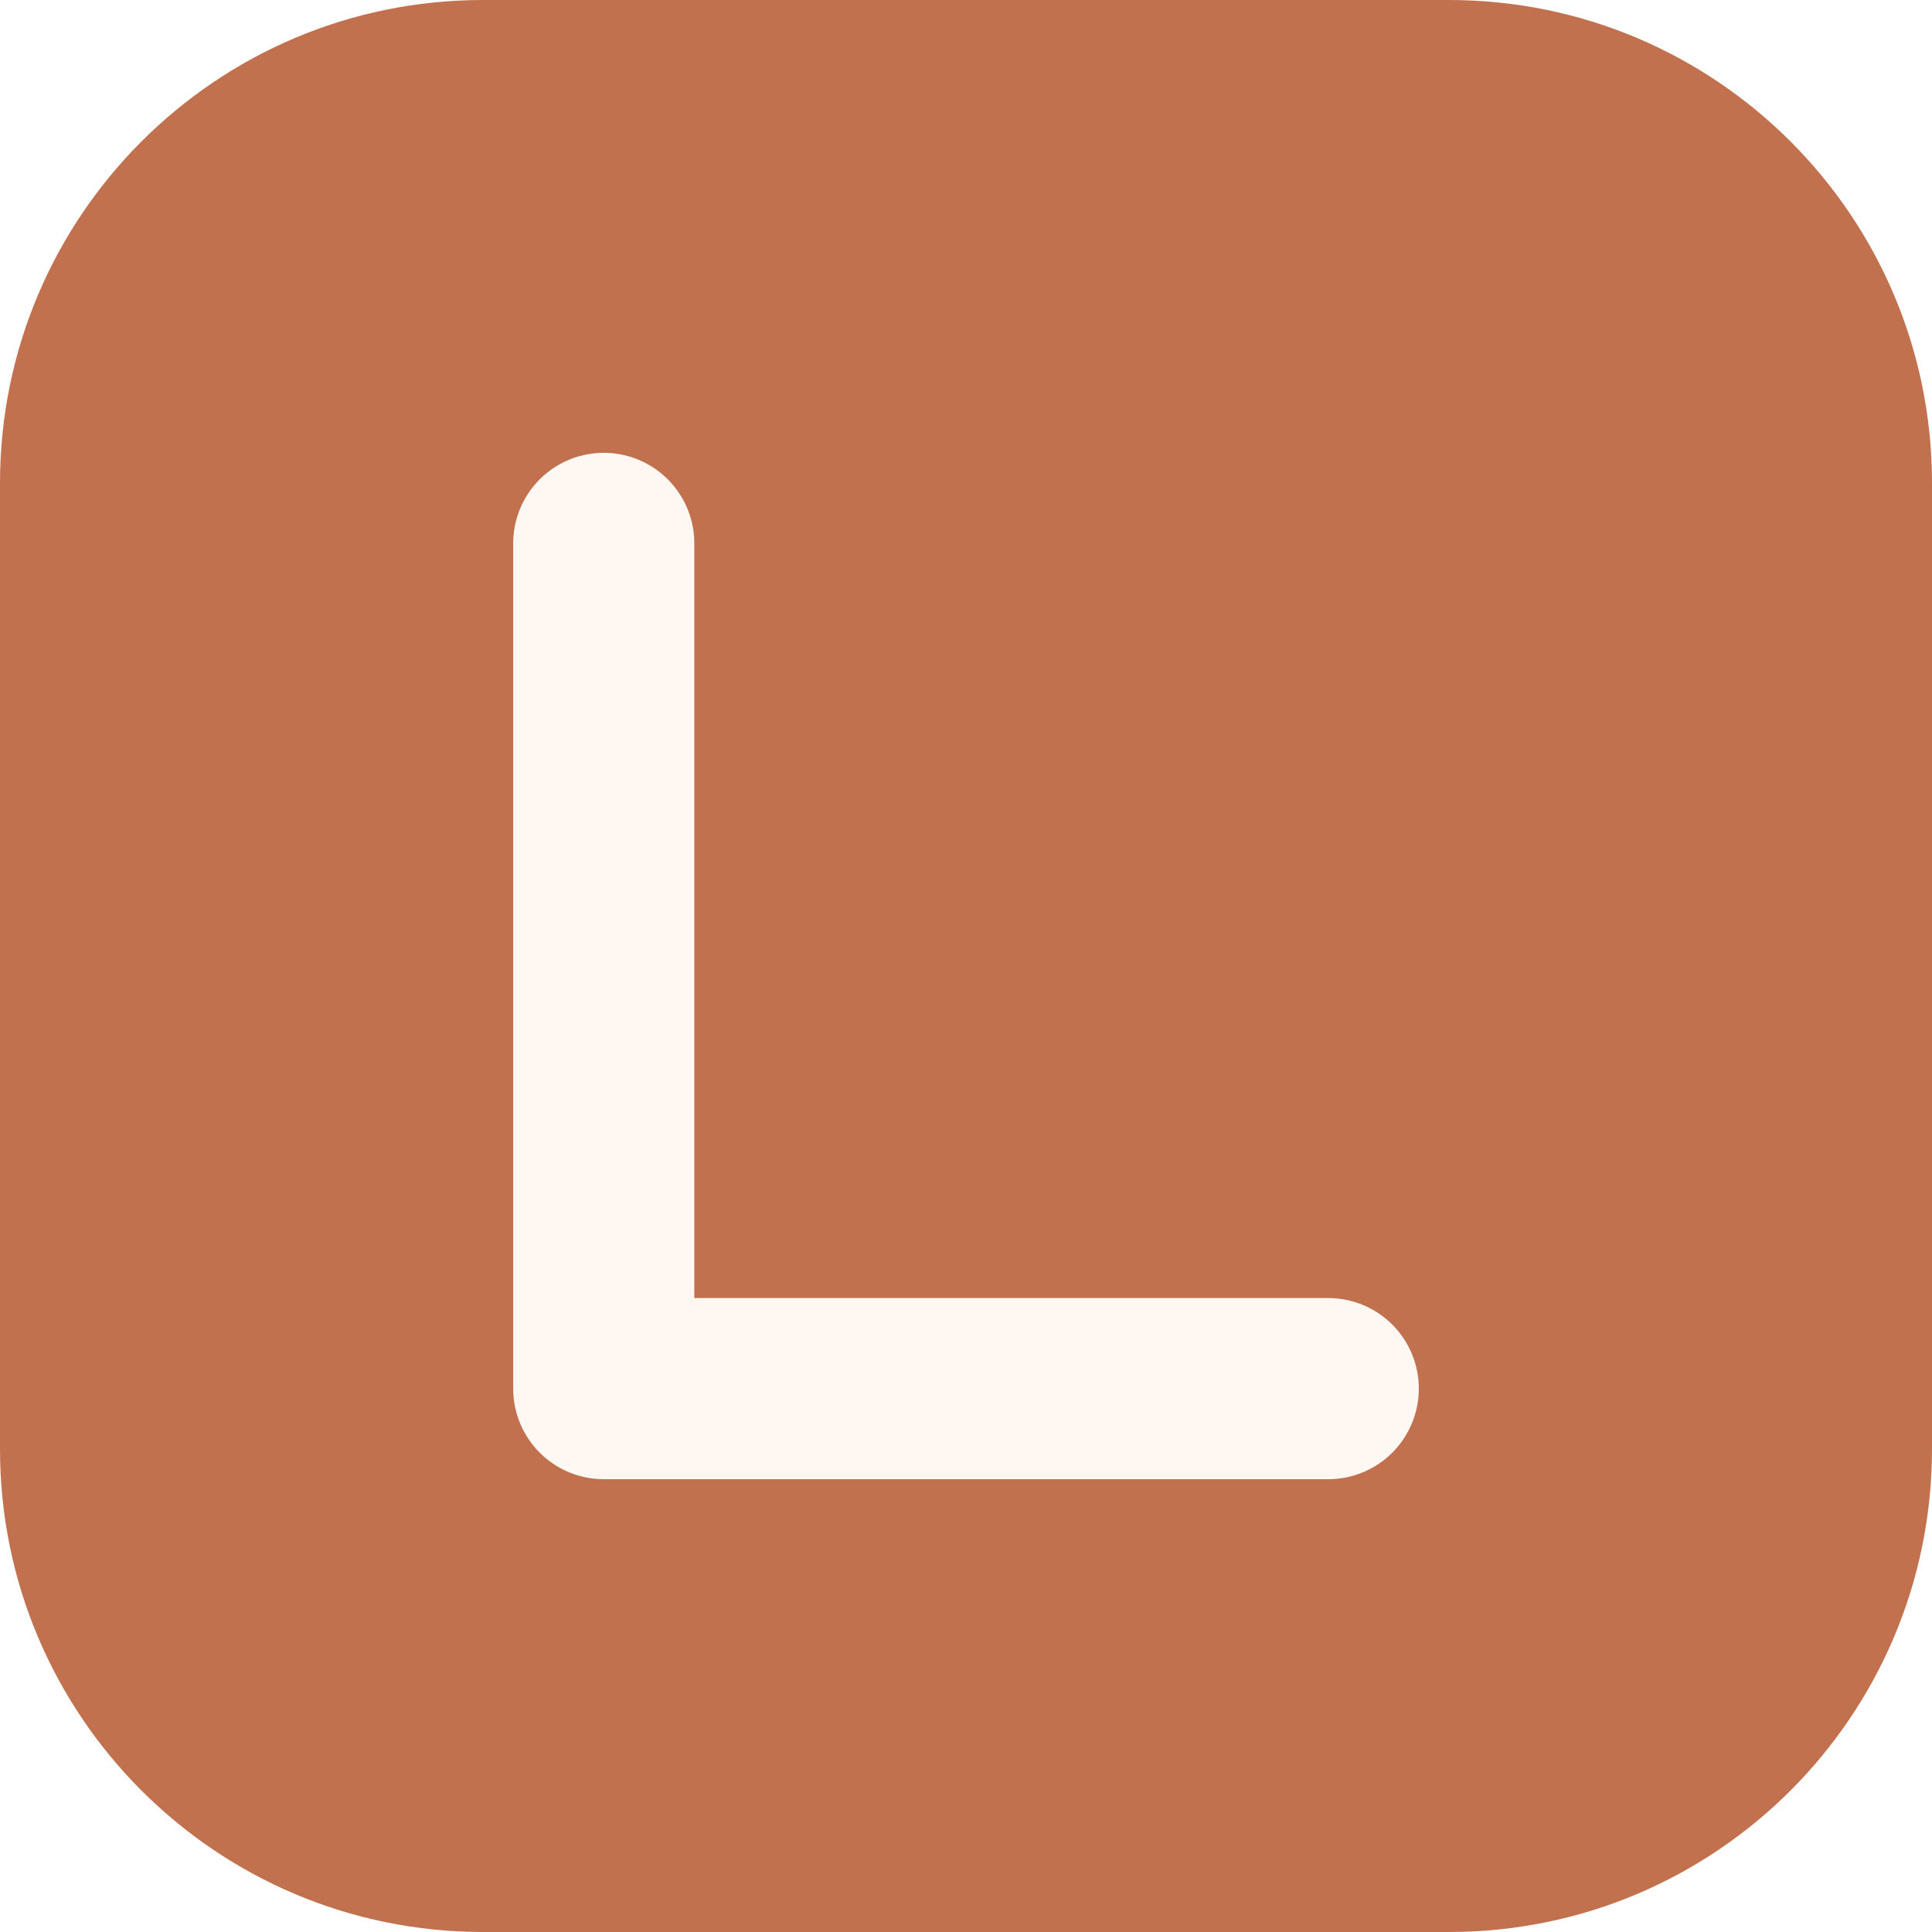
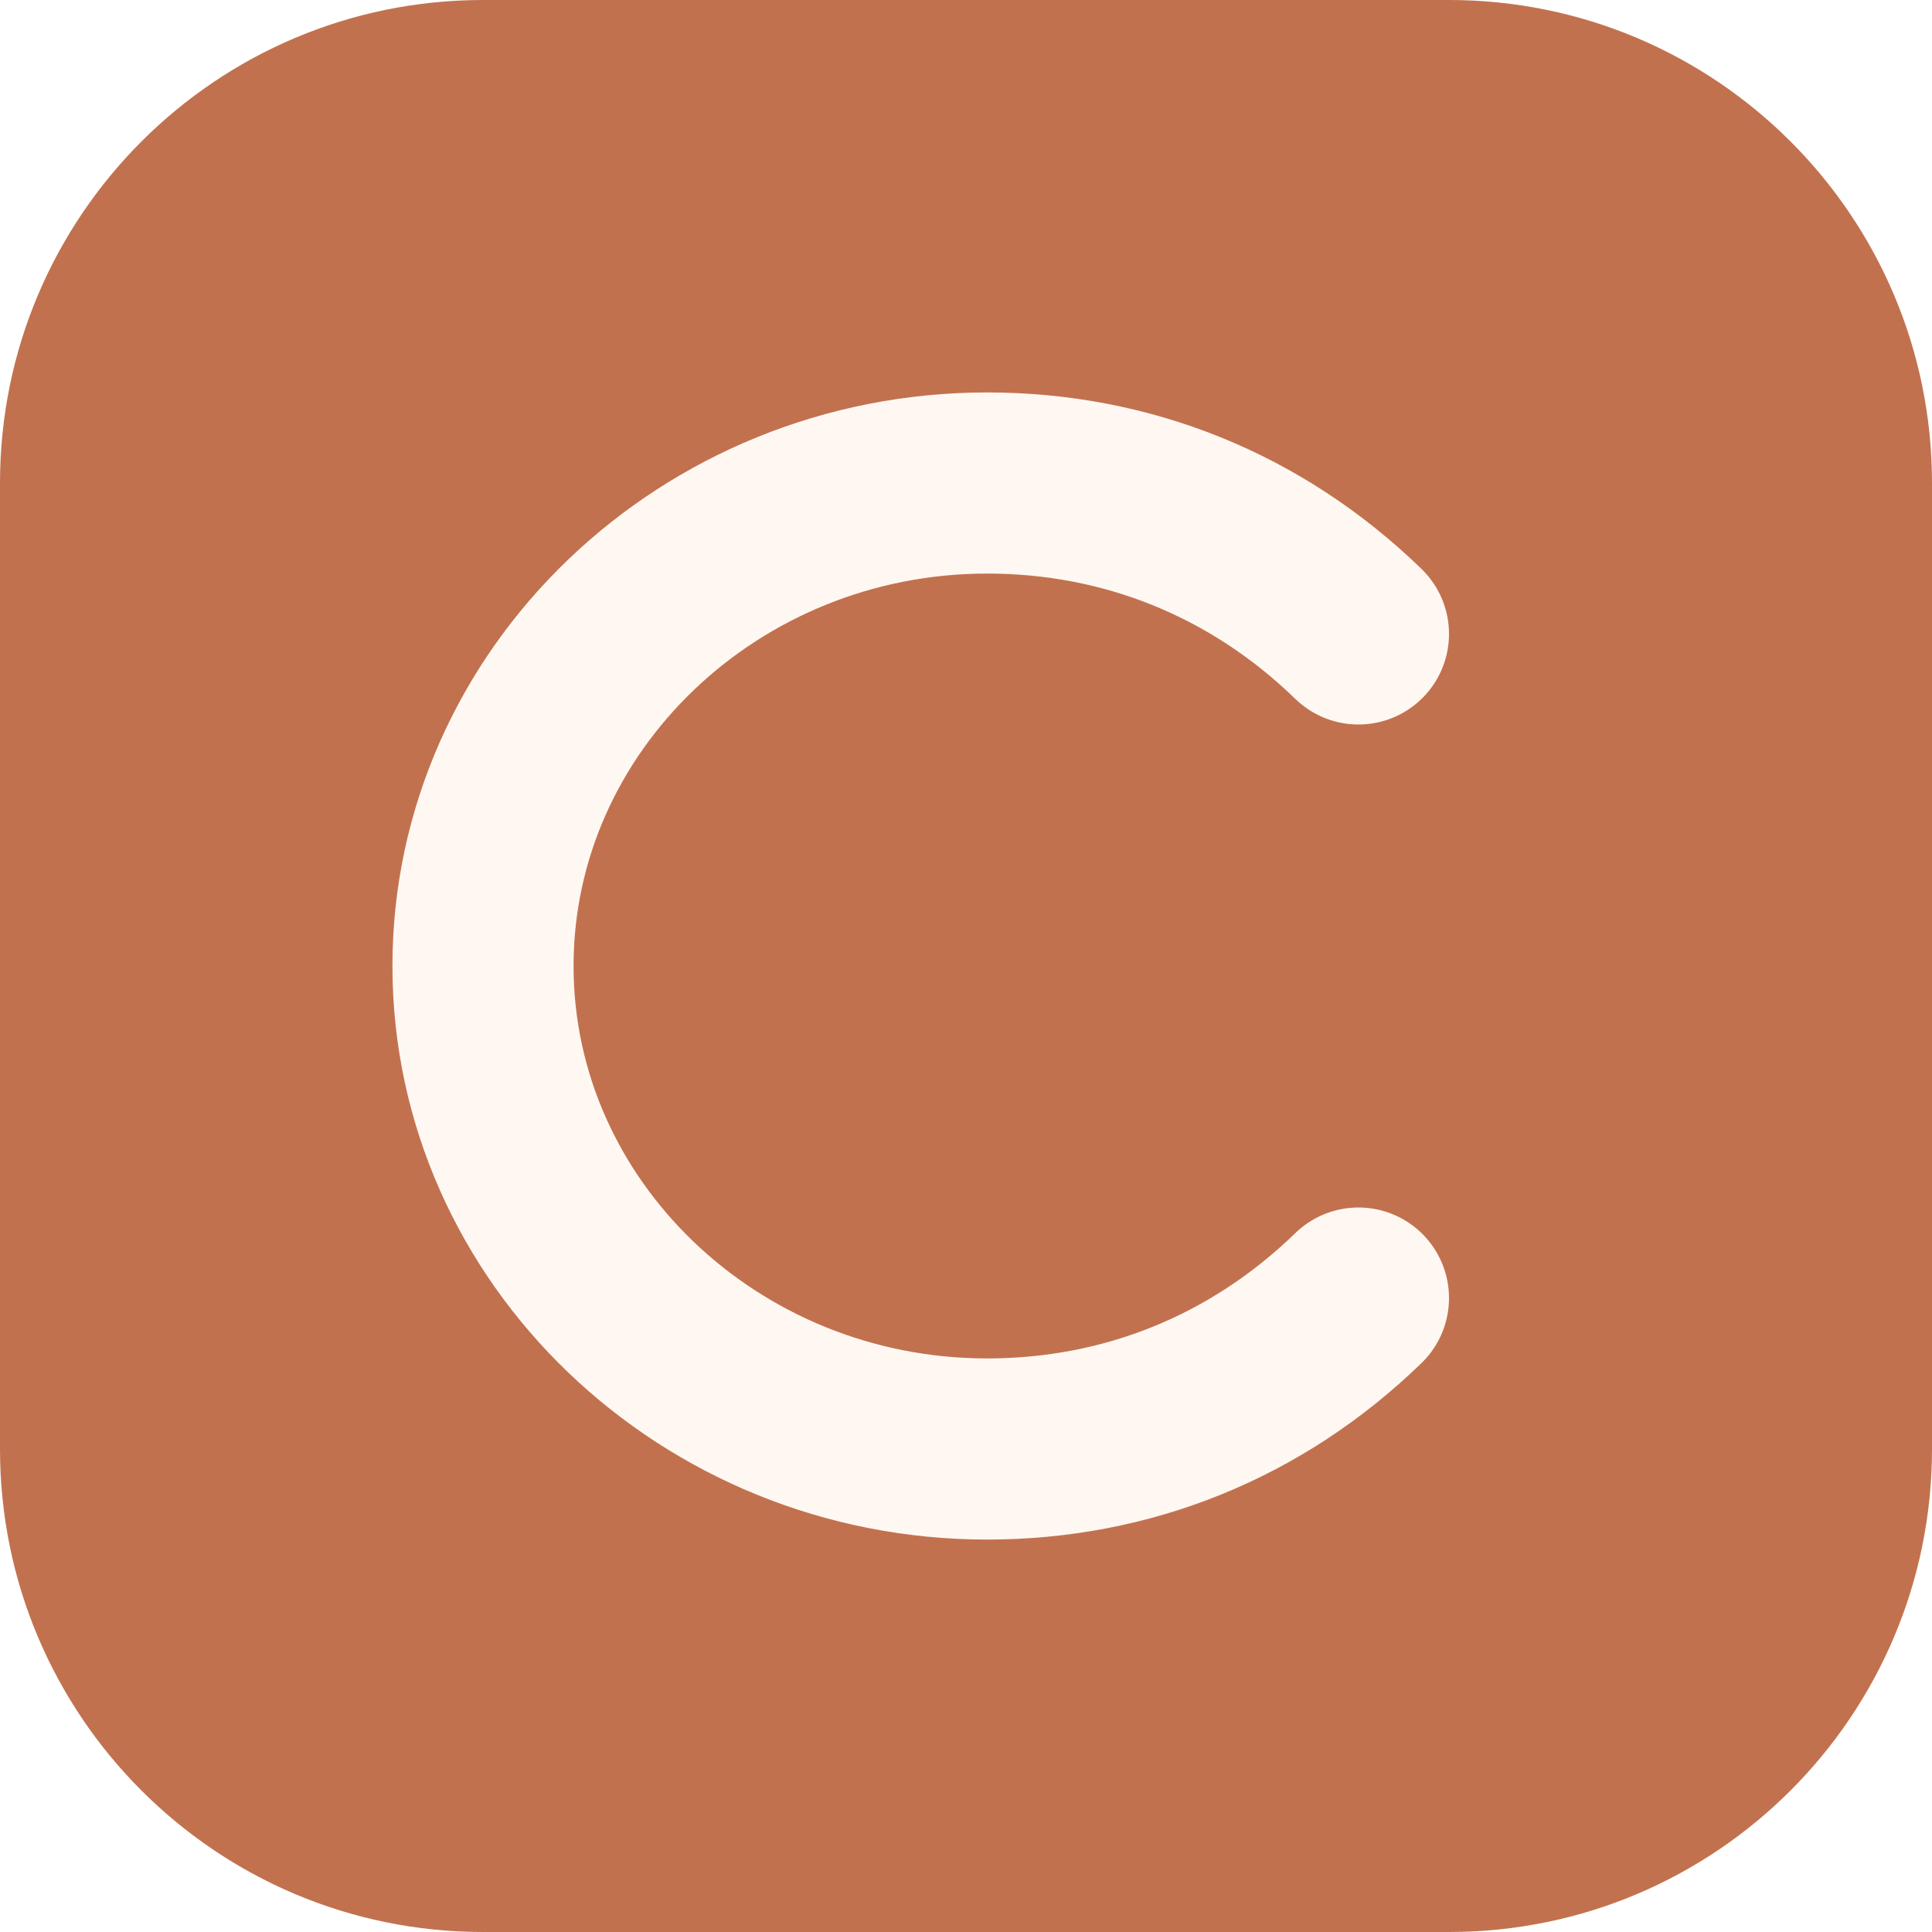
<svg xmlns="http://www.w3.org/2000/svg" viewBox="0 0 64 64">
  <rect width="64" height="64" rx="16" fill="#c2714f" />
-   <path d="M20 18v28h24" fill="none" stroke="#fff8f2" stroke-width="6" stroke-linecap="round" stroke-linejoin="round" />
+   <path d="M45 21c-3.4-3.3-7.7-5-12.3-5C23.5 16 16 23.2 16 32s7.5 16 16.7 16c4.6 0 8.9-1.7 12.3-5" fill="none" stroke="#fff8f2" stroke-width="6" stroke-linecap="round" stroke-linejoin="round" />
</svg>
